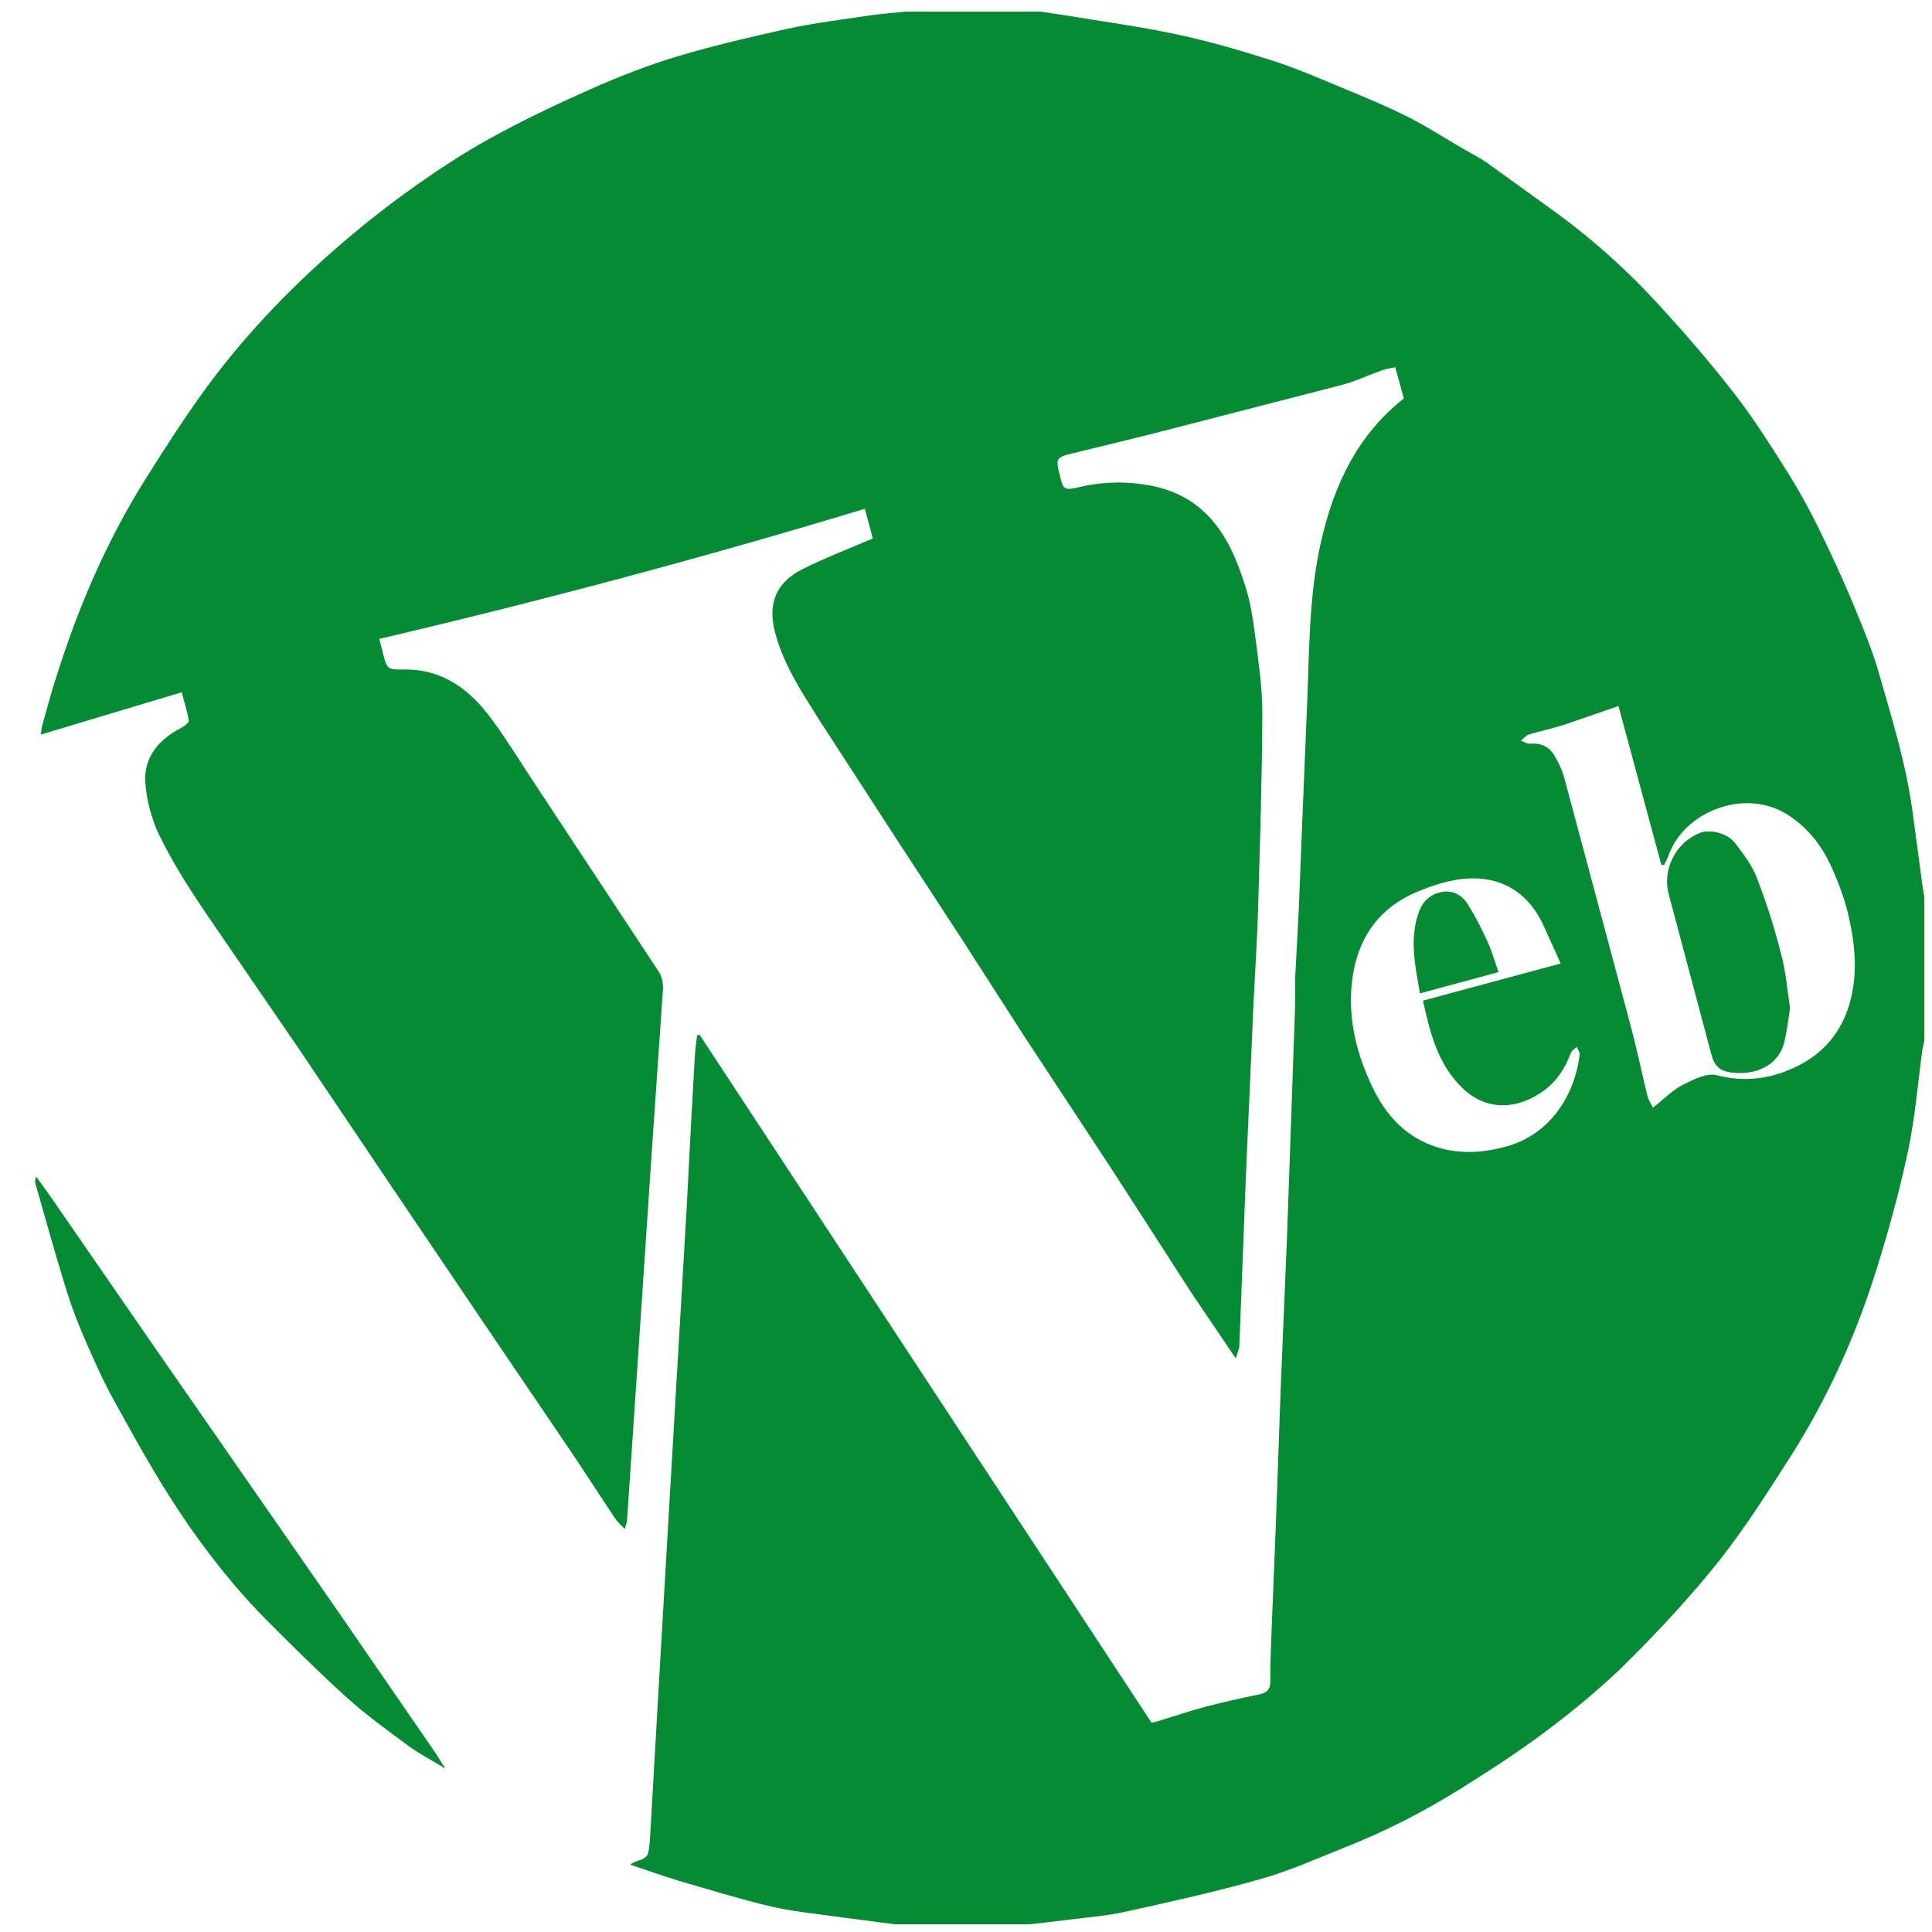
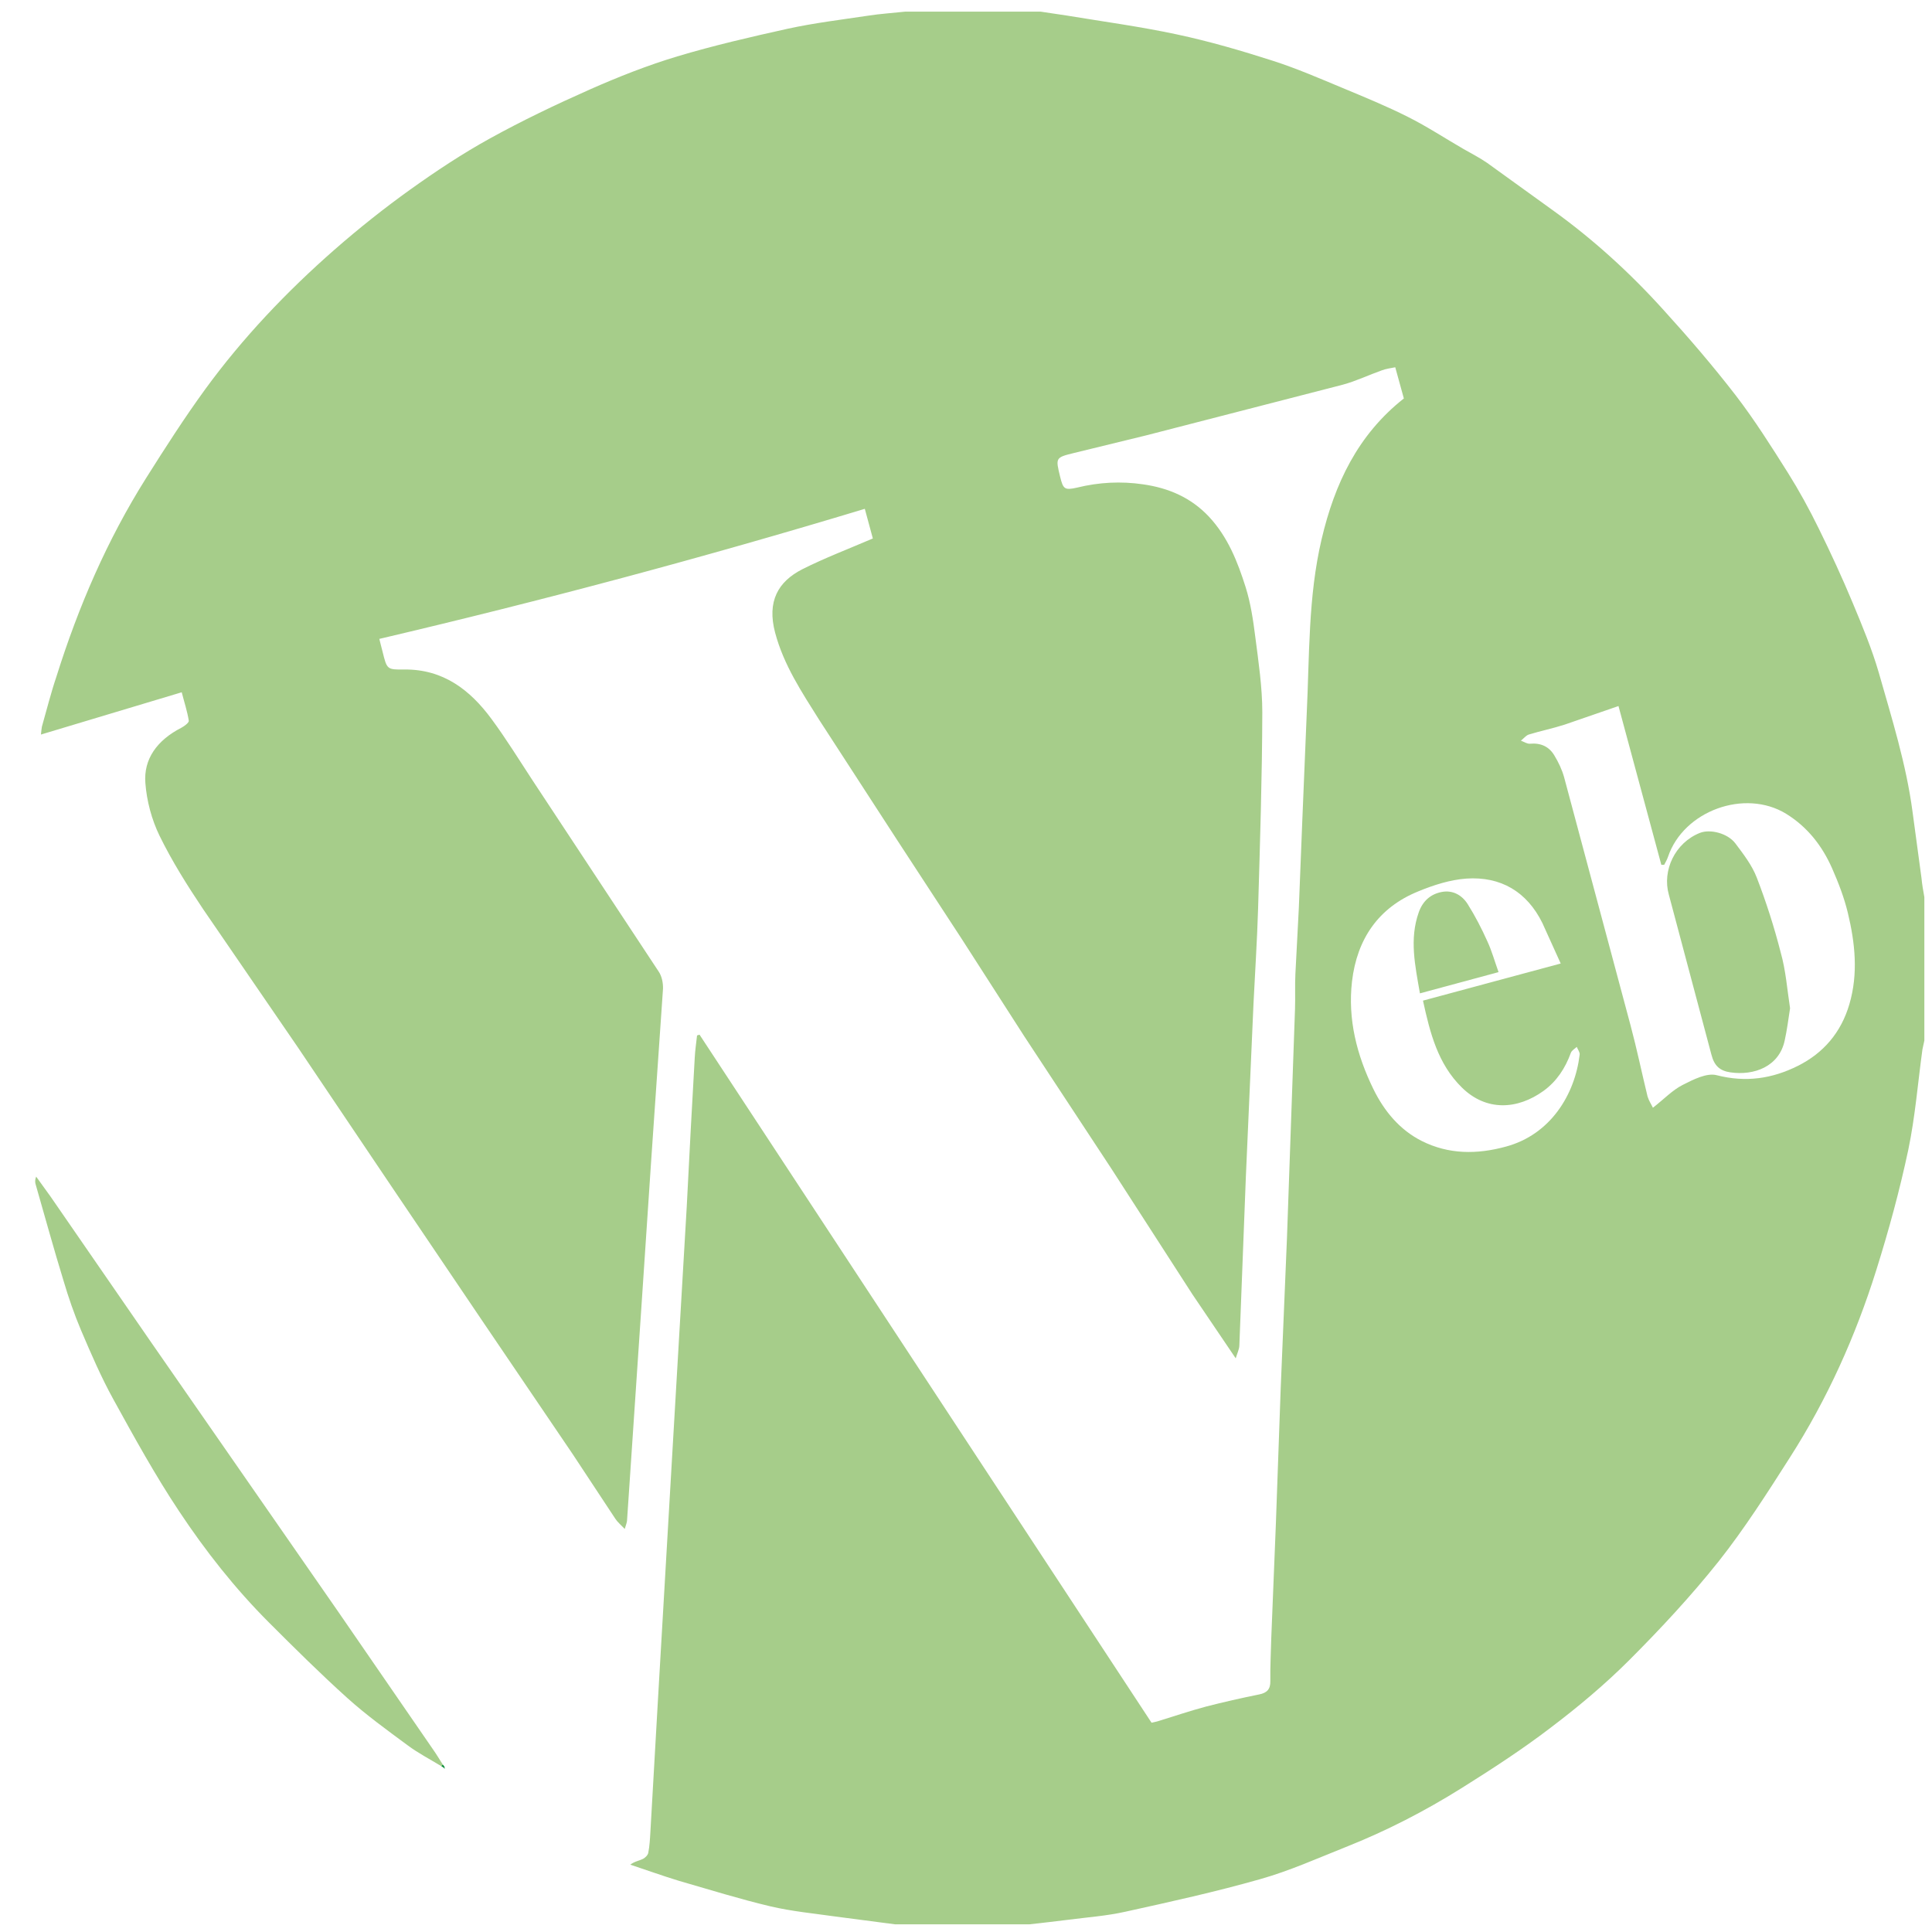
<svg xmlns="http://www.w3.org/2000/svg" version="1.1" id="Calque_1" x="0px" y="0px" viewBox="0 0 1010 1010" style="enable-background:new 0 0 1010 1010;" xml:space="preserve">
  <style type="text/css">
- 	.st0{fill:#048B34;}
+ 	.st0{fill:#A6CD8A;}
+ 	.st1{fill:#048B34;}
</style>
  <path class="st0" d="M1006,469v75l-1,4.6c-2.4,17.5-3.8,35.3-7.4,52.5c-4.5,21.2-10.2,42.1-16.7,62.8  c-10.8,34.5-25.6,67.4-45.1,97.9c-11.8,18.5-23.7,37.2-37.3,54.4c-14.5,18.2-30.4,35.3-46.9,51.8c-12.7,12.7-26.7,24.4-41.1,35.3  c-14.8,11.3-30.5,21.5-46.3,31.4c-19.3,12.1-39.5,22.5-60.7,30.9c-14.8,5.9-29.5,12.5-44.8,16.8c-23.2,6.6-46.8,11.8-70.4,17  c-9.8,2.2-19.8,2.9-29.8,4.2c-6.8,0.9-13.7,1.6-20.5,2.4h-70l-31.3-4.1c-11.3-1.6-22.8-2.7-33.9-5.3c-16-3.8-31.8-8.7-47.7-13.3  c-8.6-2.6-17.1-5.7-25.6-8.5c2.2-1.7,4.5-2,6.6-3c1.2-0.6,2.6-2,2.8-3.2c0.7-3.6,0.9-7.2,1.1-10.8l4-69.9l7.8-133.9l7.2-123  l2.1-40.5l2.1-37.7c0.2-3.9,0.8-7.7,1.2-11.5c0.4-0.1,0.9-0.3,1.3-0.4L602,900.6c1.4-0.3,2.7-0.6,4-1c8.1-2.5,16.1-5.2,24.3-7.4  c9.3-2.4,18.6-4.5,28-6.4c4-0.8,5.9-2.7,5.8-7c-0.1-7.6,0.3-15.2,0.5-22.8l2.4-59.5l2.5-70.3l3.3-79.2l4.2-119.6  c0.2-6.1-0.1-12.2,0.2-18.3l1.8-34.5l1.8-45.4l2.3-55.6c1.5-30.7,0.7-61.5,7.8-91.7c6.8-29,18.9-54.6,43-73.6l-4.5-16.3  c-2.5,0.5-4.9,0.8-7,1.6c-6.8,2.4-13.4,5.6-20.4,7.5l-102.8,26.5l-37.7,9.2c-9.8,2.4-9.7,2.5-7.3,12.4c1.6,6.5,2.3,7.2,8.9,5.7  c11.4-2.8,22.9-3.4,34.5-1.7c13.3,1.9,25,6.9,34.4,16.9c9.9,10.6,15,23.6,19.2,36.9c2.6,8.3,3.9,17,5,25.7  c1.7,13.2,3.7,26.5,3.7,39.7c-0.1,34.2-1.2,68.4-2.2,102.6c-0.5,16.6-1.6,33.1-2.4,49.6l-4,90.7l-3.4,88.2c-0.1,2-1.1,3.9-1.9,6.6  l-22.6-33.4l-42.5-65.9l-45.4-69l-32.7-50.9l-33.7-51.6l-40.8-62.9c-9.1-14.5-18.6-28.7-23.1-45.7c-4.3-16.3,1.5-26.6,14.2-33.1  c11.7-5.9,24.1-10.6,36.9-16.1l-4.2-15.5c-84.3,25.5-168.6,48-253.8,68c0.6,2.6,1.2,4.6,1.7,6.7c2.3,9.3,2.3,9.4,11.4,9.3  c20.2-0.2,34.3,10.6,45.5,25.8c7.7,10.4,14.5,21.5,21.6,32.3l65.9,99.9c1.6,2.4,2.3,5.9,2.2,8.9l-6.2,90.1l-4.8,71.9l-7.8,116  c-0.1,1.2-0.6,2.3-1.2,4.4c-2.1-2.2-3.8-3.6-4.9-5.3l-22.3-33.8l-46.8-69L204.5,620l-48.8-72.5l-49.5-72.2  c-8.3-12.4-16.3-25.1-22.8-38.4c-4.1-8.4-6.7-18.2-7.4-27.5c-1-12.5,6-22.4,18.9-29c1.5-0.8,3.9-2.6,3.8-3.6  c-0.8-5-2.4-9.8-3.7-14.9L21.4,384c0.3-2.3,0.3-3.2,0.5-4.1c2.5-8.8,4.7-17.6,7.6-26.2C41,317.1,56,282.3,76.4,249.9  c9.9-15.7,19.9-31.3,30.8-46.3c19.7-27,42.6-51.1,67.7-73.1c12.7-11.1,26-21.7,39.7-31.5c13.3-9.5,27-18.6,41.3-26.5  c17-9.4,34.6-17.8,52.4-25.7c14.9-6.6,30.1-12.6,45.7-17.3c19-5.7,38.5-10.2,57.9-14.5c13.8-3,27.9-4.7,41.9-6.8  c6.4-1,12.9-1.4,19.3-2.1h71l13.4,2c19.3,3.2,38.7,5.8,57.8,9.9c16.9,3.6,33.7,8.5,50.2,13.8c12.4,4,24.4,9.2,36.4,14.2  c11.5,4.8,23,9.5,34.1,15.1c10,5,19.4,11.2,29.1,16.8c4.2,2.4,8.5,4.6,12.4,7.3l34.1,24.6c21.3,15.3,40.6,32.9,58.1,52.3  c13.1,14.4,25.8,29.2,37.7,44.6c9.9,12.9,18.6,26.7,27.3,40.5c5.9,9.4,11.2,19.1,16.1,29.1c6.3,12.8,12.3,25.8,17.8,39  c5,12,10,24,13.6,36.4c6.8,23.9,14.3,47.7,17.6,72.5l4.7,34.8C1004.8,462.3,1005.4,465.6,1006,469L1006,469z M864.1,579.1  c5.9-4.6,10.2-9.2,15.5-11.9c5.5-2.8,12.7-6.5,17.9-5.1c15.2,3.9,29,1.8,42.4-4.9s22.6-17.5,26.9-32.2c4.7-16,3-32-0.8-47.8  c-1.9-7.9-4.9-15.7-8.2-23.2c-5.2-11.8-12.9-21.7-24.1-28.6c-21.6-13.2-53.6-1.5-61.7,22.5c-0.5,1.5-1.3,2.8-2,4.2h-1.5l-22.4-83  l-28.1,9.7c-6.2,2-12.6,3.3-18.8,5.2c-1.5,0.5-2.7,2.1-4.1,3.2c1.6,0.6,3.2,1.7,4.7,1.6c5.6-0.5,9.9,1.4,12.7,6  c2.2,3.6,4.1,7.6,5.2,11.6L852.4,536c3.3,12.3,5.9,24.9,8.9,37.2C862,575.5,863.3,577.4,864.1,579.1L864.1,579.1z M815.9,503.7  l-9.6-21.2c-8.1-16.4-21.8-24.4-39.7-23.2c-8.5,0.6-17.2,3.4-25.2,6.7c-20.9,8.5-32,25-34.6,47c-2.3,19.9,2.5,38.6,11.2,56.4  c5.7,11.6,13.8,21.3,25.3,27.1c14,7,28.7,7.1,44,2.9c23.3-6.3,36-27.2,38.5-48c0.2-1.3-1-2.8-1.5-4.1c-1.1,1-2.6,1.8-3.1,3.1  c-2.9,8-7.4,14.9-14.3,19.9c-13.6,9.8-29.9,10.8-42.7-1.8c-12.5-12.3-16.6-28.4-20.3-45.4L815.9,503.7L815.9,503.7z" />
  <g>
    <path class="st0" d="M230.7,923.3c-5.9-3.6-12.1-6.8-17.6-10.9c-10.7-7.9-21.6-15.8-31.5-24.7c-14.1-12.7-27.6-26.1-41-39.5   c-17.7-17.7-33.2-37.4-47-58.2c-12.5-18.8-23.4-38.6-34.3-58.4c-6.4-11.6-11.7-23.9-16.9-36.1c-3.6-8.5-6.6-17.2-9.2-26   c-5.1-16.6-9.7-33.4-14.5-50.1c-0.4-1.2-0.5-2.5,0.2-4.3l7.5,10.4L79.2,702l97.7,140.7l49.3,71.6c1.9,2.7,3.6,5.5,5.3,8.2   L230.7,923.3z" />
-     <path class="st0" d="M231.5,922.5l0.9,1.1l-0.5,0.5c-0.4-0.3-0.8-0.6-1.2-0.8L231.5,922.5z" />
-     <path class="st0" d="M232.4,923.6c0,0.4,0,0.7,0.1,1.1l-0.6-0.6L232.4,923.6z" />
+     <path class="st1" d="M231.5,922.5l0.9,1.1l-0.5,0.5c-0.4-0.3-0.8-0.6-1.2-0.8L231.5,922.5z" />
+     <path class="st1" d="M232.4,923.6c0,0.4,0,0.7,0.1,1.1l-0.6-0.6L232.4,923.6z" />
  </g>
  <path class="st0" d="M935.8,527.1c-0.9,5.8-1.6,11.4-2.8,16.8c-2.9,13.7-16,18.5-28.4,16.7c-5.5-0.8-8.4-3.4-9.9-9.2l-22.3-83.8  c-3.5-12.5,3.2-27,16.3-32.2c5.4-2.1,14.5,0.2,18.5,5.5c4.2,5.6,8.7,11.4,11.2,17.9c4.9,12.7,9.1,25.8,12.5,39.1  C933.6,507.4,934.3,517.4,935.8,527.1z" />
  <path class="st0" d="M783.4,508.2l-41.1,11.1c-2.5-14.5-5.6-28.3-0.6-42.4c2.1-5.9,6.2-9.5,12-10.6c5.7-1.1,10.6,1.6,13.6,6.4  c3.9,6.2,7.3,12.8,10.3,19.5C779.9,497.2,781.4,502.6,783.4,508.2L783.4,508.2z" />
</svg>
